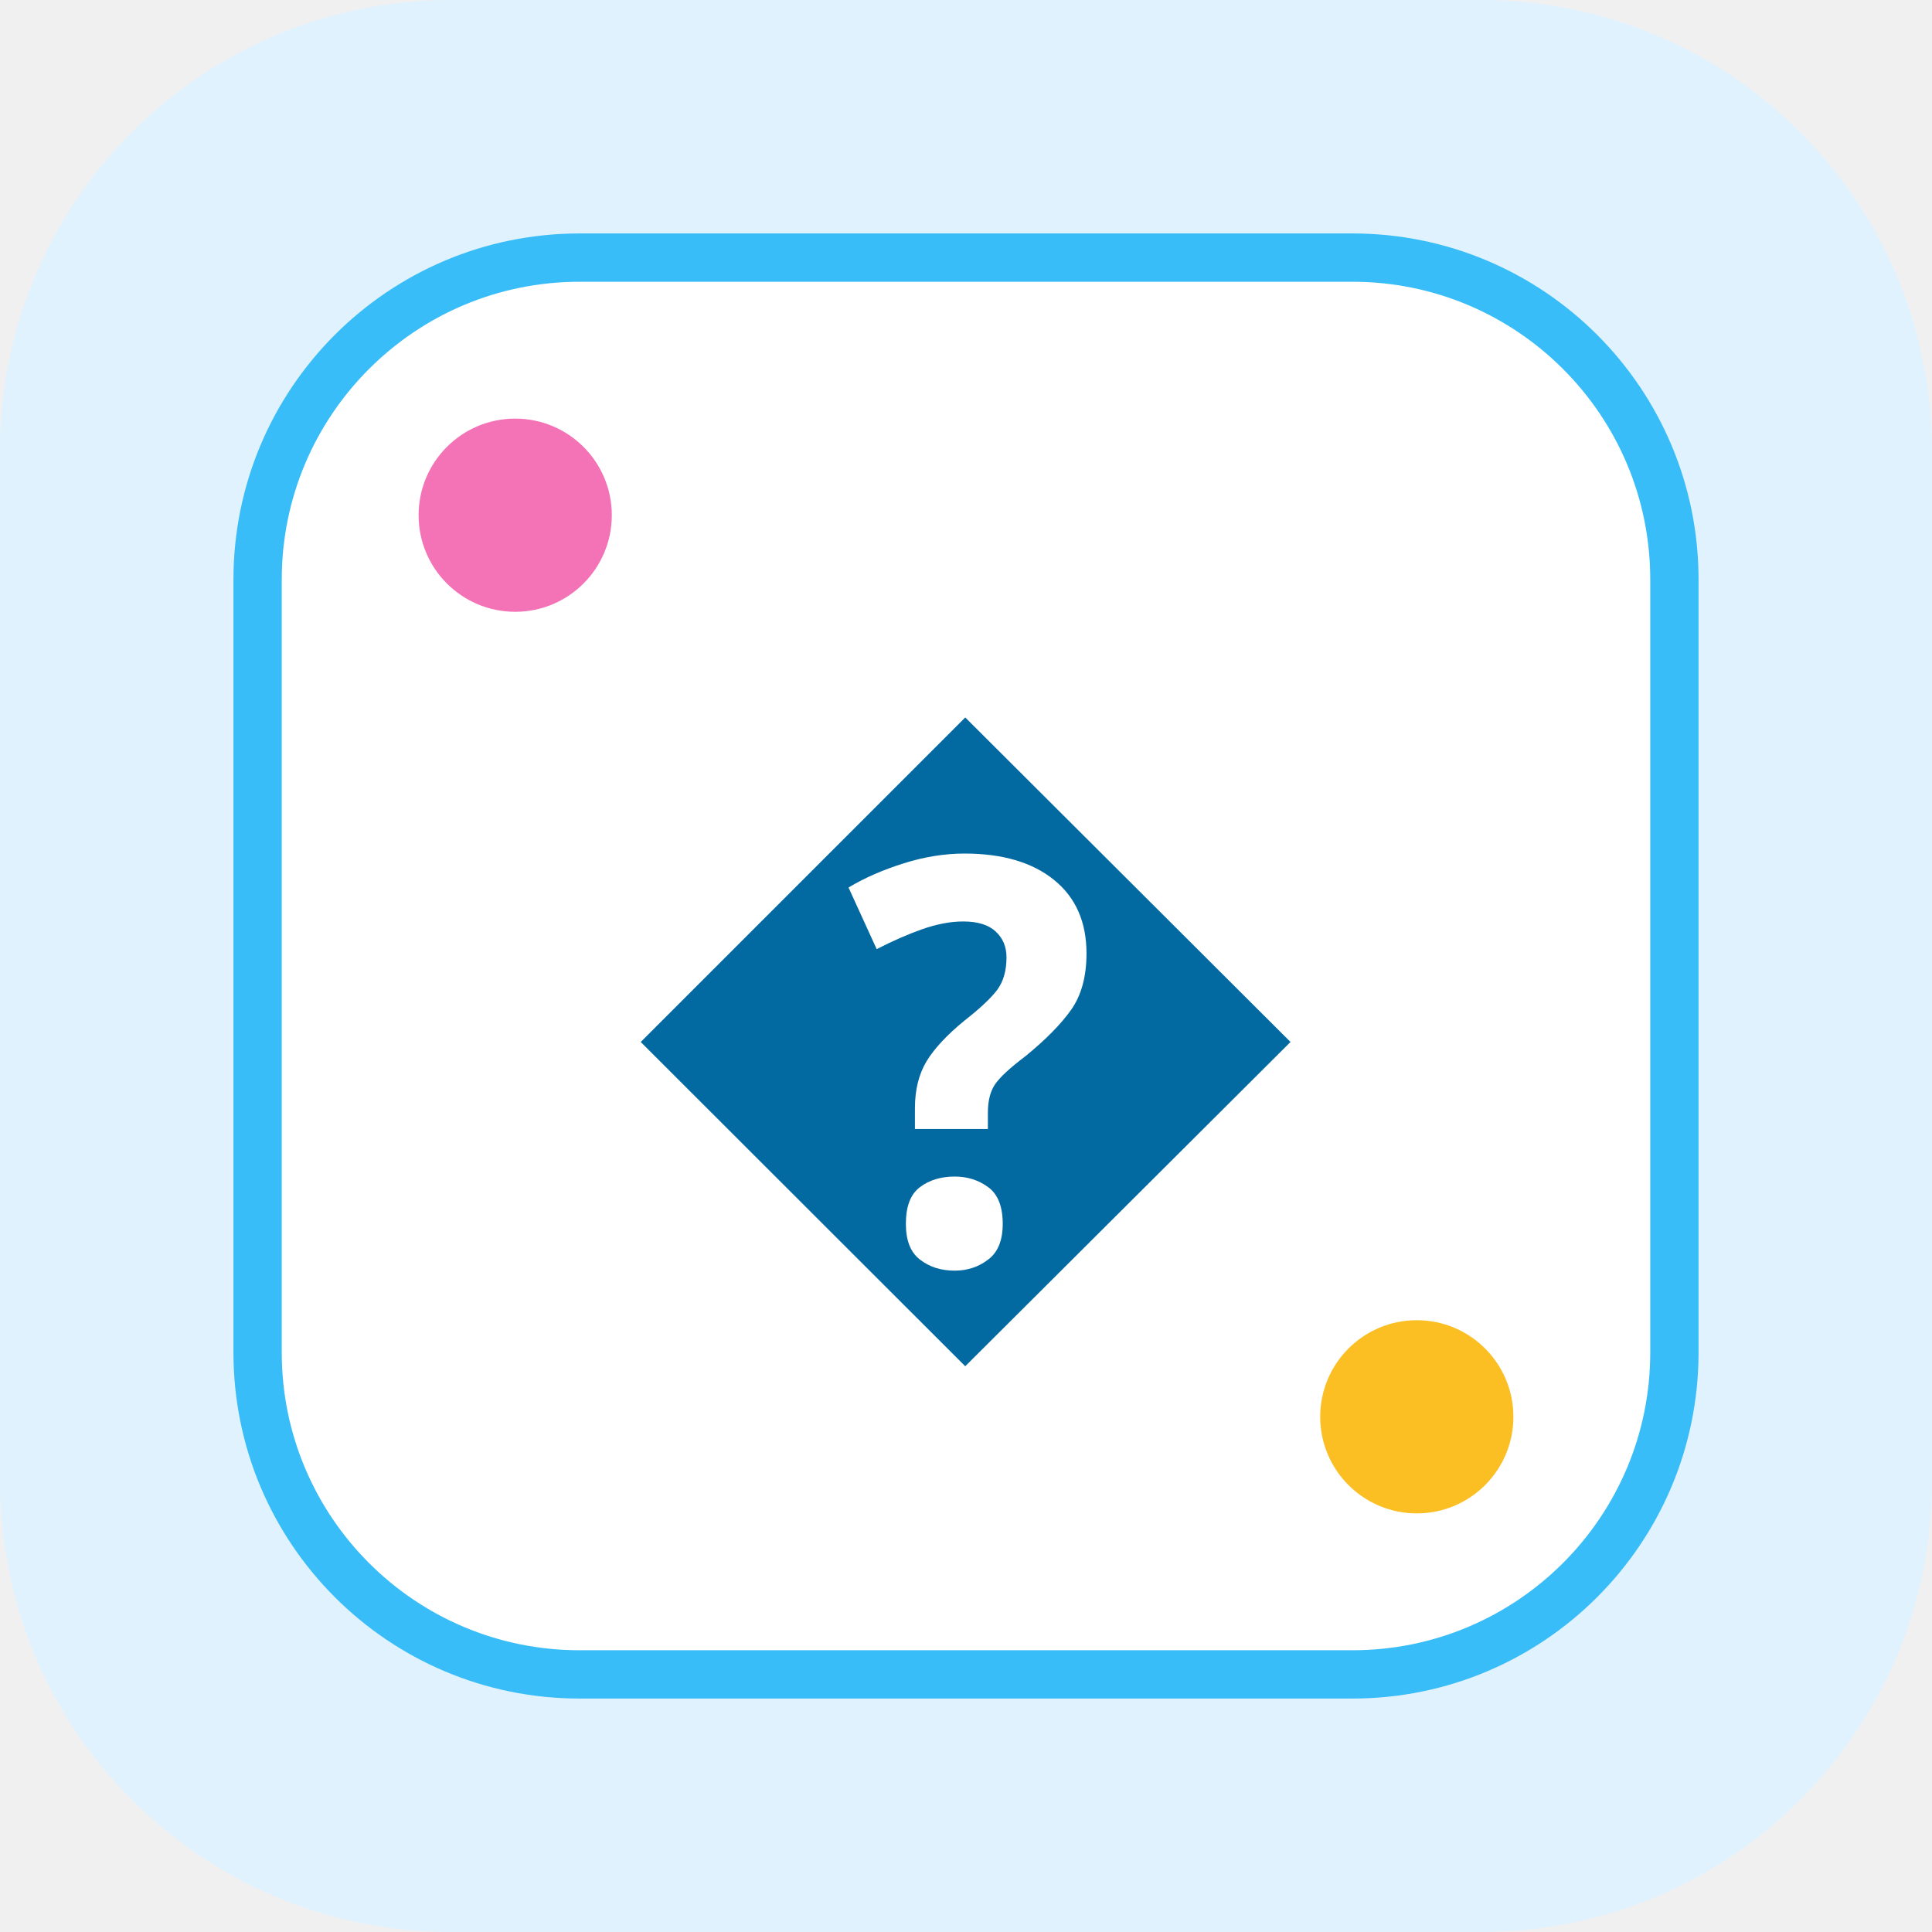
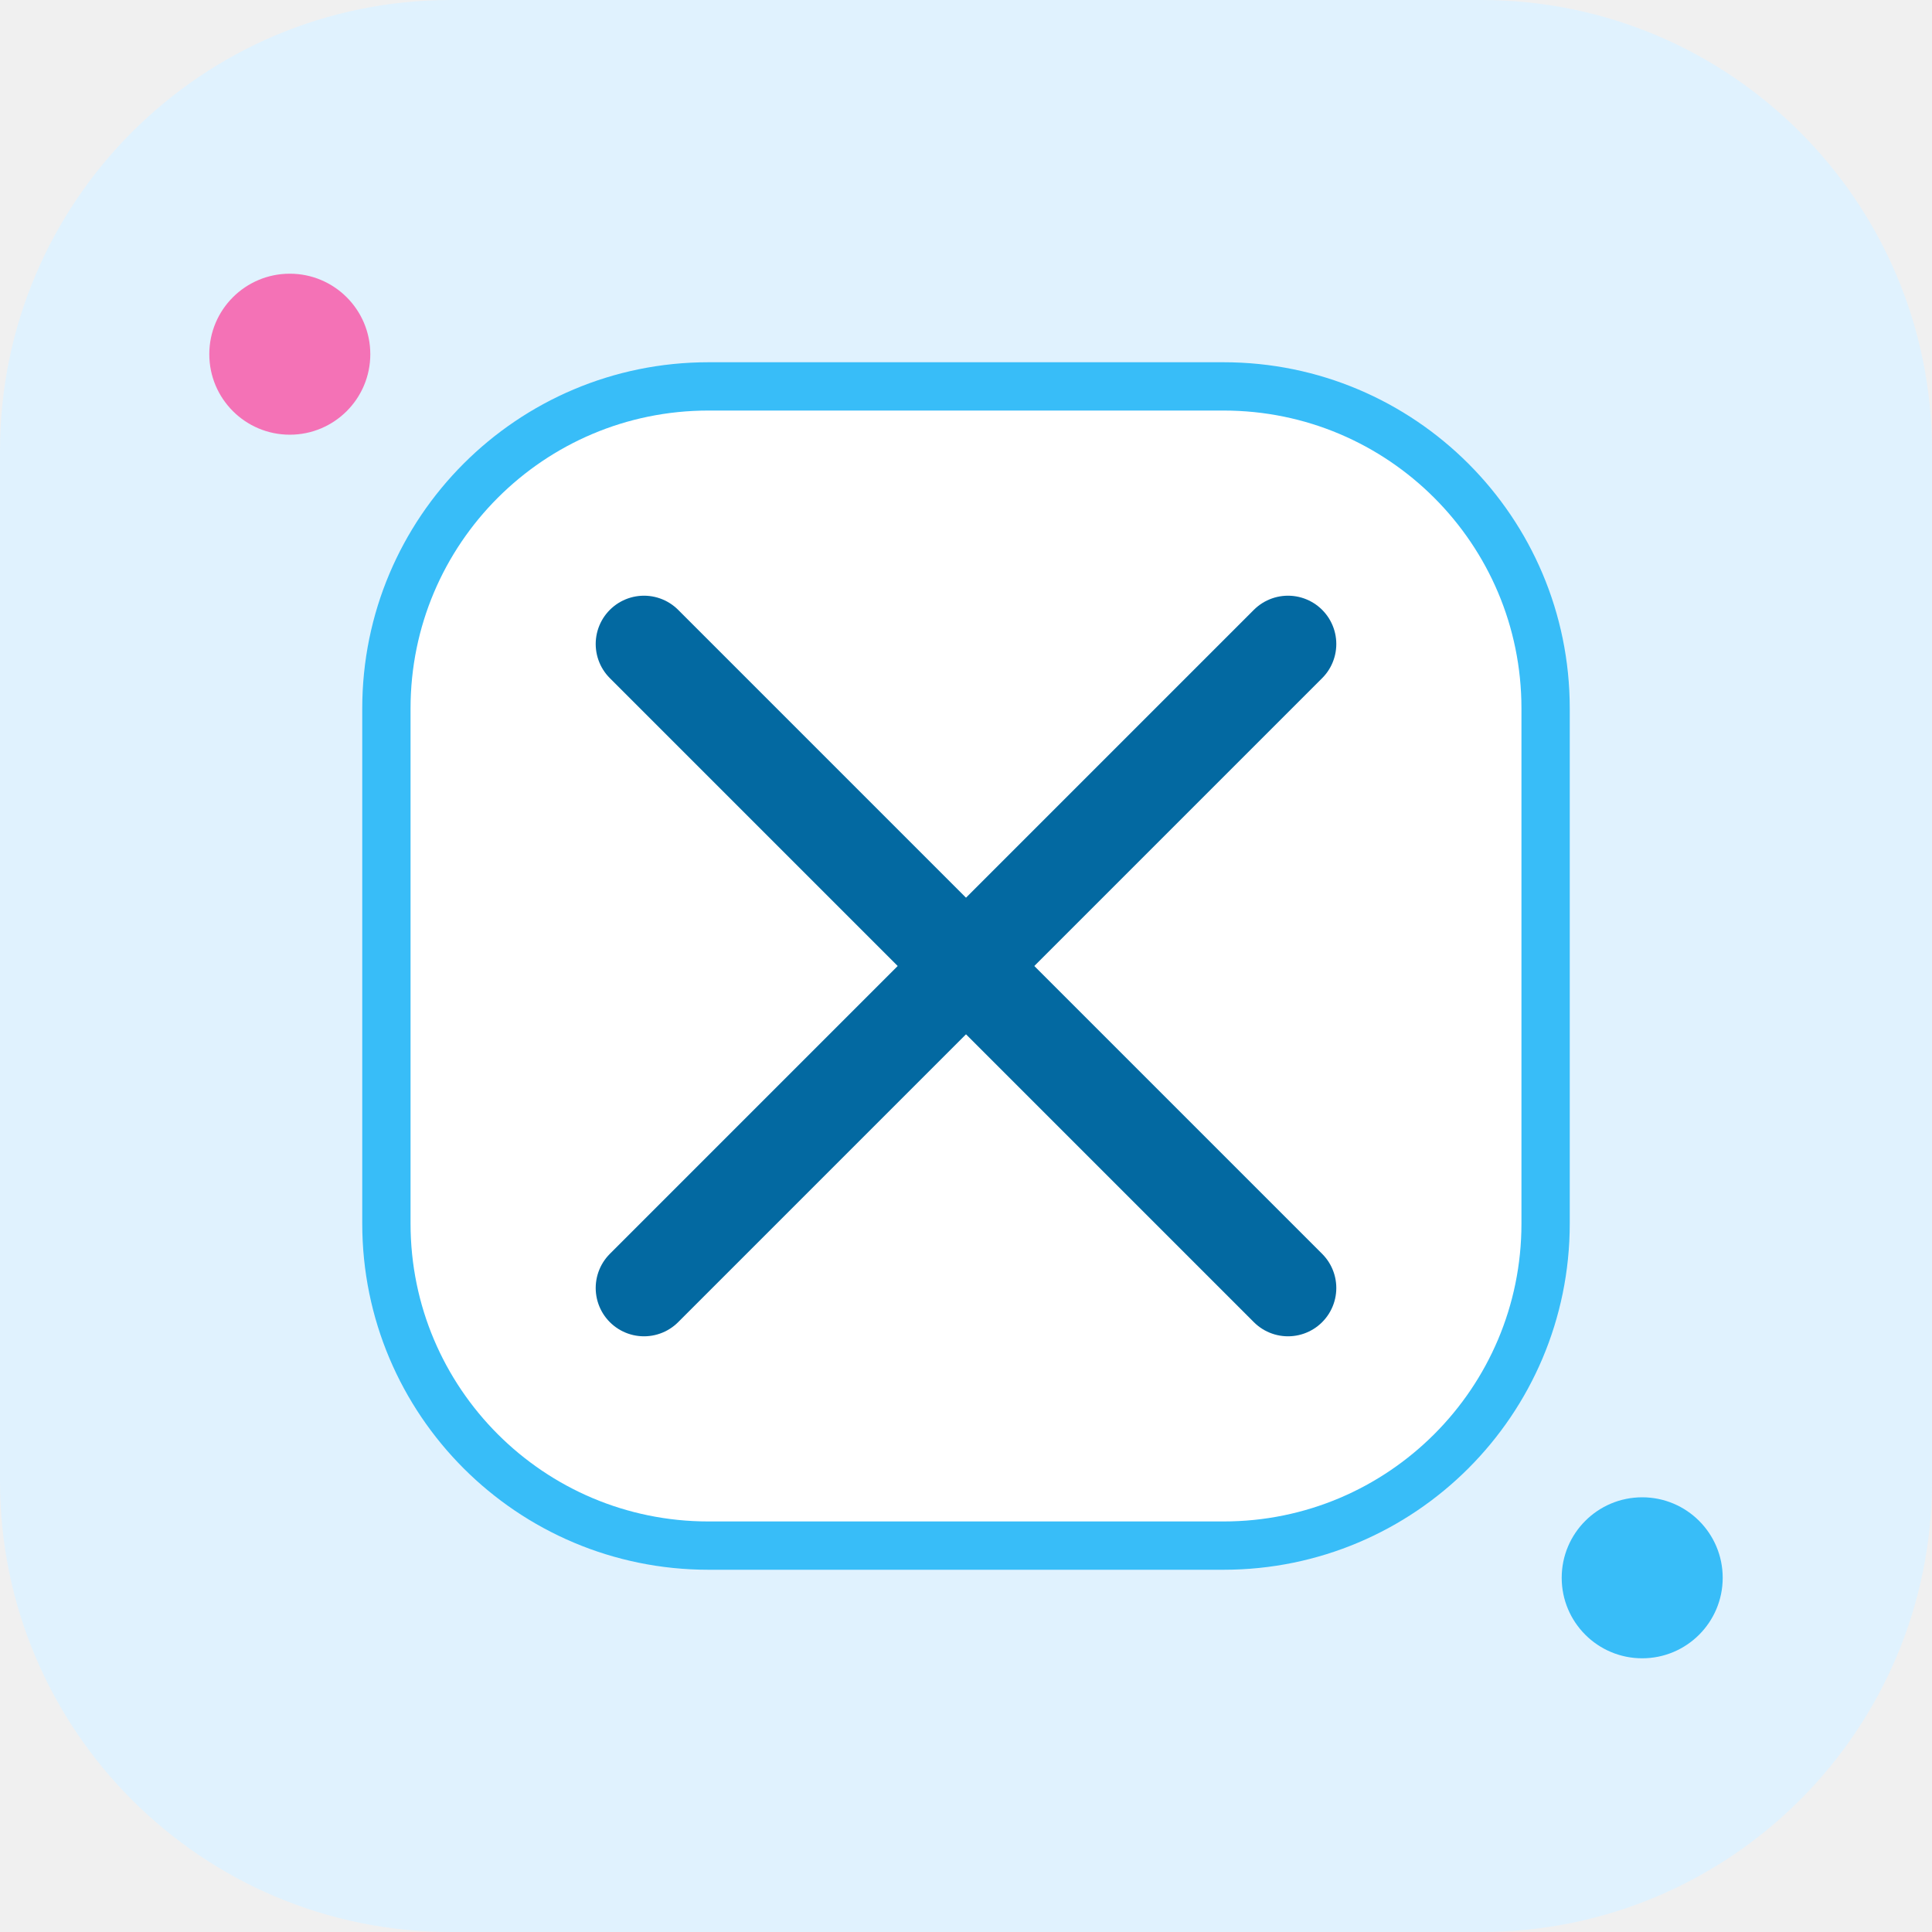
<svg xmlns="http://www.w3.org/2000/svg" viewBox="0 0 120 120" fill="none" aria-hidden="true">
  <rect width="120" height="120" rx="28" fill="#E0F2FE" />
-   <rect x="16" y="16" width="88" height="88" rx="20" fill="#fff" stroke="#38BDF8" stroke-width="3" />
-   <text x="60" y="78" text-anchor="middle" font-family="system-ui,sans-serif" font-size="44" font-weight="800" fill="#0369A1">�</text>
-   <circle cx="32" cy="32" r="6" fill="#F472B6" />
-   <circle cx="88" cy="88" r="6" fill="#FBBF24" />
+   <rect x="24" y="24" width="72" height="72" rx="20" fill="#fff" stroke="#38BDF8" stroke-width="3" />
+   <g stroke="#0369A1" stroke-width="6" stroke-linecap="round">
+     <line x1="40" y1="40" x2="80" y2="80" />
+     <line x1="80" y1="40" x2="40" y2="80" />
+   </g>
+   <circle cx="18" cy="22" r="5" fill="#F472B6" />
+   <circle cx="102" cy="98" r="5" fill="#38BDF8" />
</svg>
